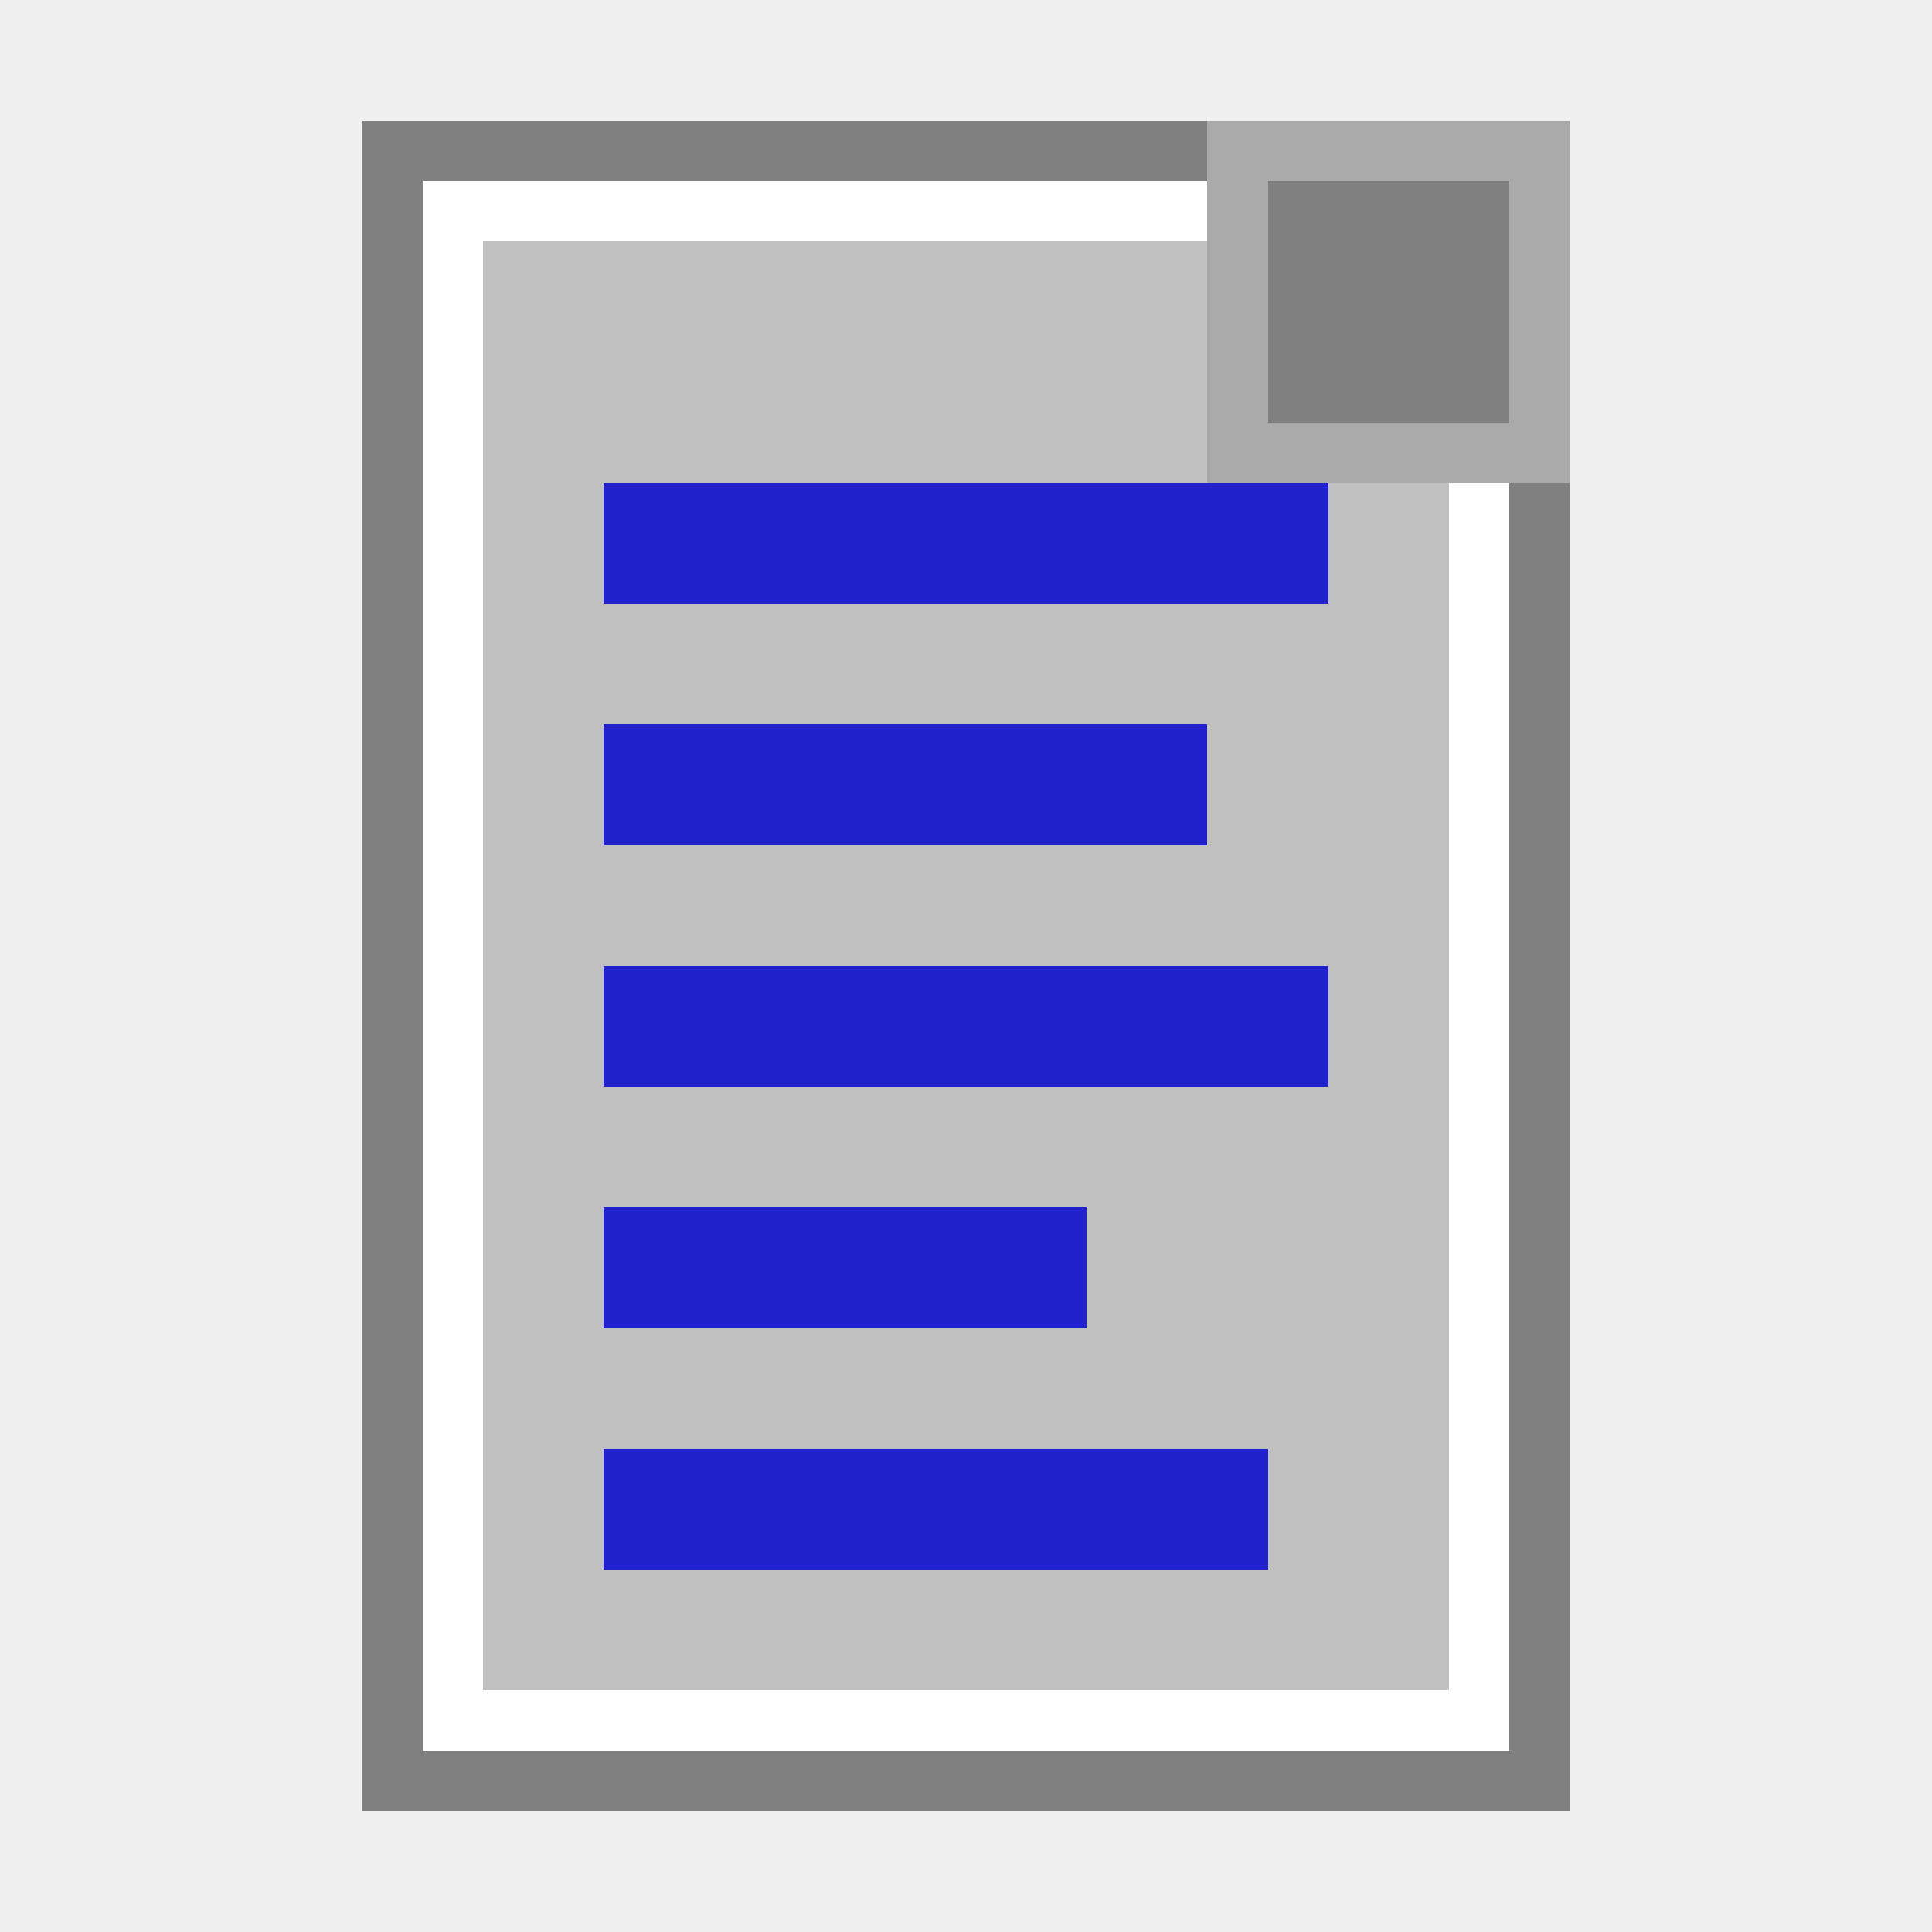
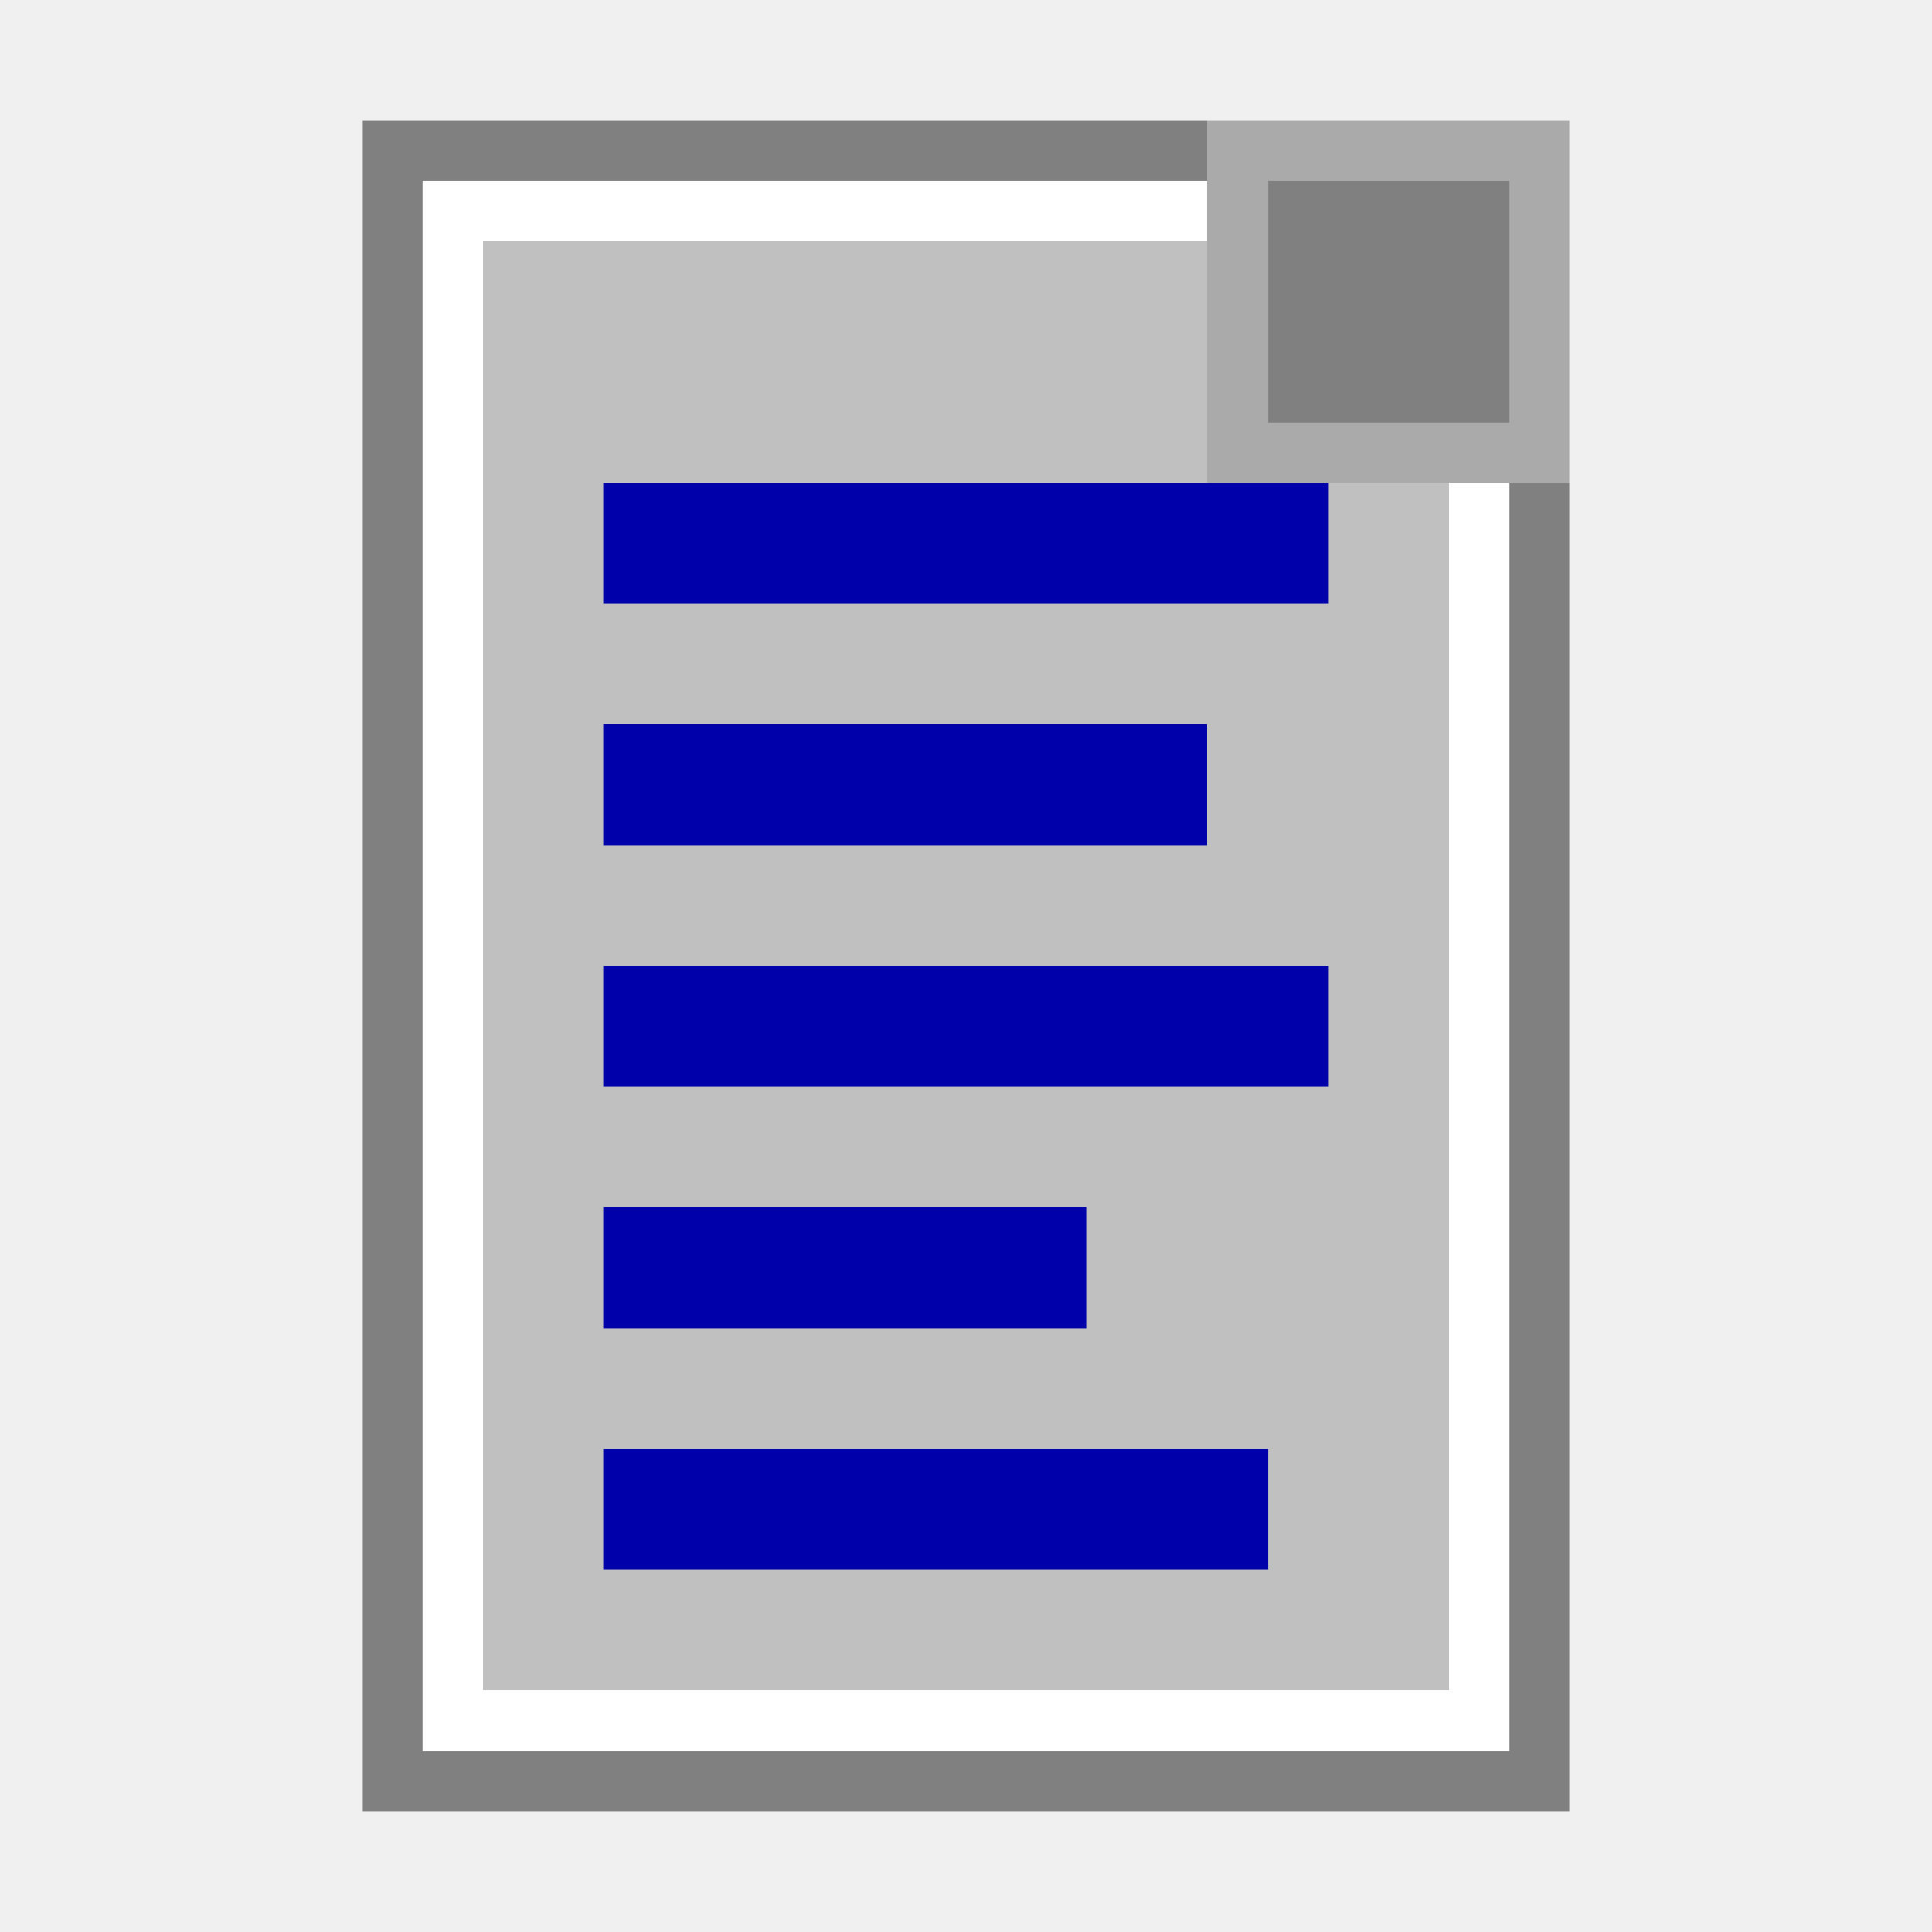
<svg xmlns="http://www.w3.org/2000/svg" viewBox="0 0 32 32" shape-rendering="crispEdges">
  <rect fill="#808080" x="6" y="2" width="20" height="28" />
  <rect fill="#FFFFFF" x="7" y="3" width="18" height="26" />
  <rect fill="#C0C0C0" x="8" y="4" width="16" height="24" />
-   <rect fill="#2222CC" x="10" y="8" width="12" height="2" />
-   <rect fill="#2222CC" x="10" y="12" width="10" height="2" />
-   <rect fill="#2222CC" x="10" y="16" width="12" height="2" />
-   <rect fill="#2222CC" x="10" y="20" width="8" height="2" />
-   <rect fill="#2222CC" x="10" y="24" width="11" height="2" />
+   <rect fill="#0000AA" x="10" y="8" width="12" height="2" />
+   <rect fill="#0000AA" x="10" y="12" width="10" height="2" />
+   <rect fill="#0000AA" x="10" y="16" width="12" height="2" />
+   <rect fill="#0000AA" x="10" y="20" width="8" height="2" />
+   <rect fill="#0000AA" x="10" y="24" width="11" height="2" />
  <rect fill="#AAAAAA" x="20" y="2" width="6" height="6" />
  <rect fill="#808080" x="21" y="3" width="4" height="4" />
</svg>
